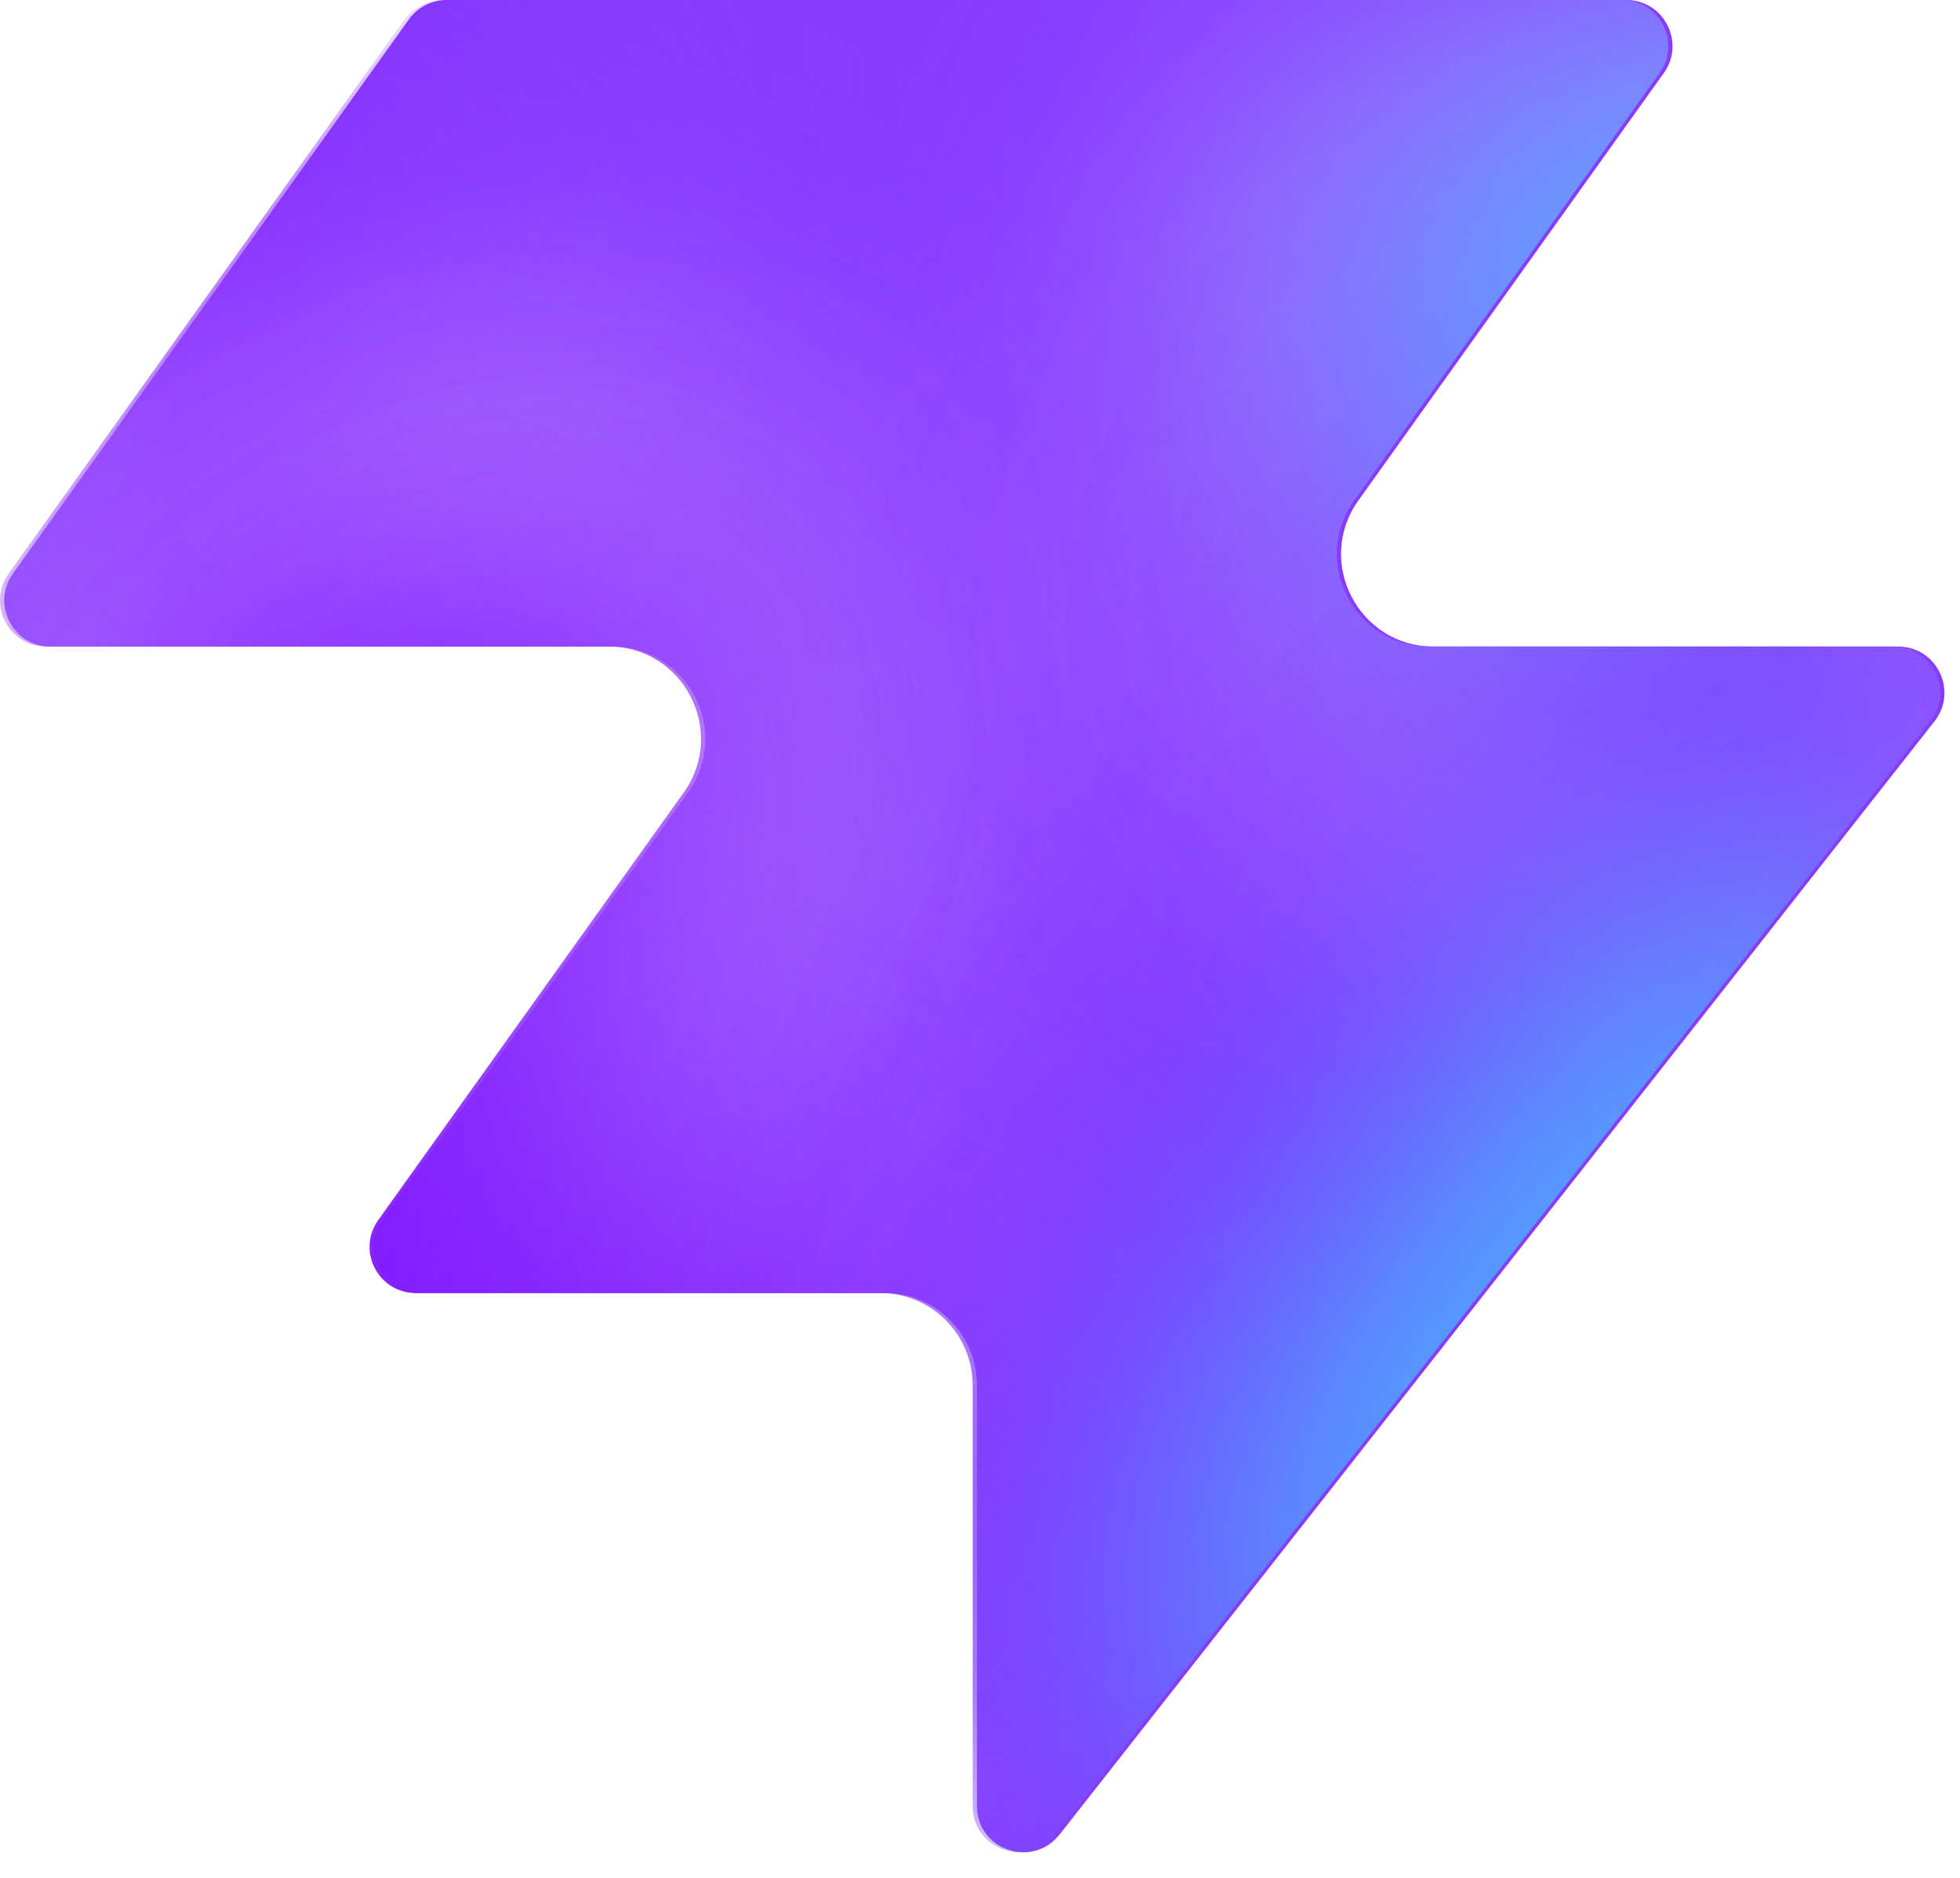
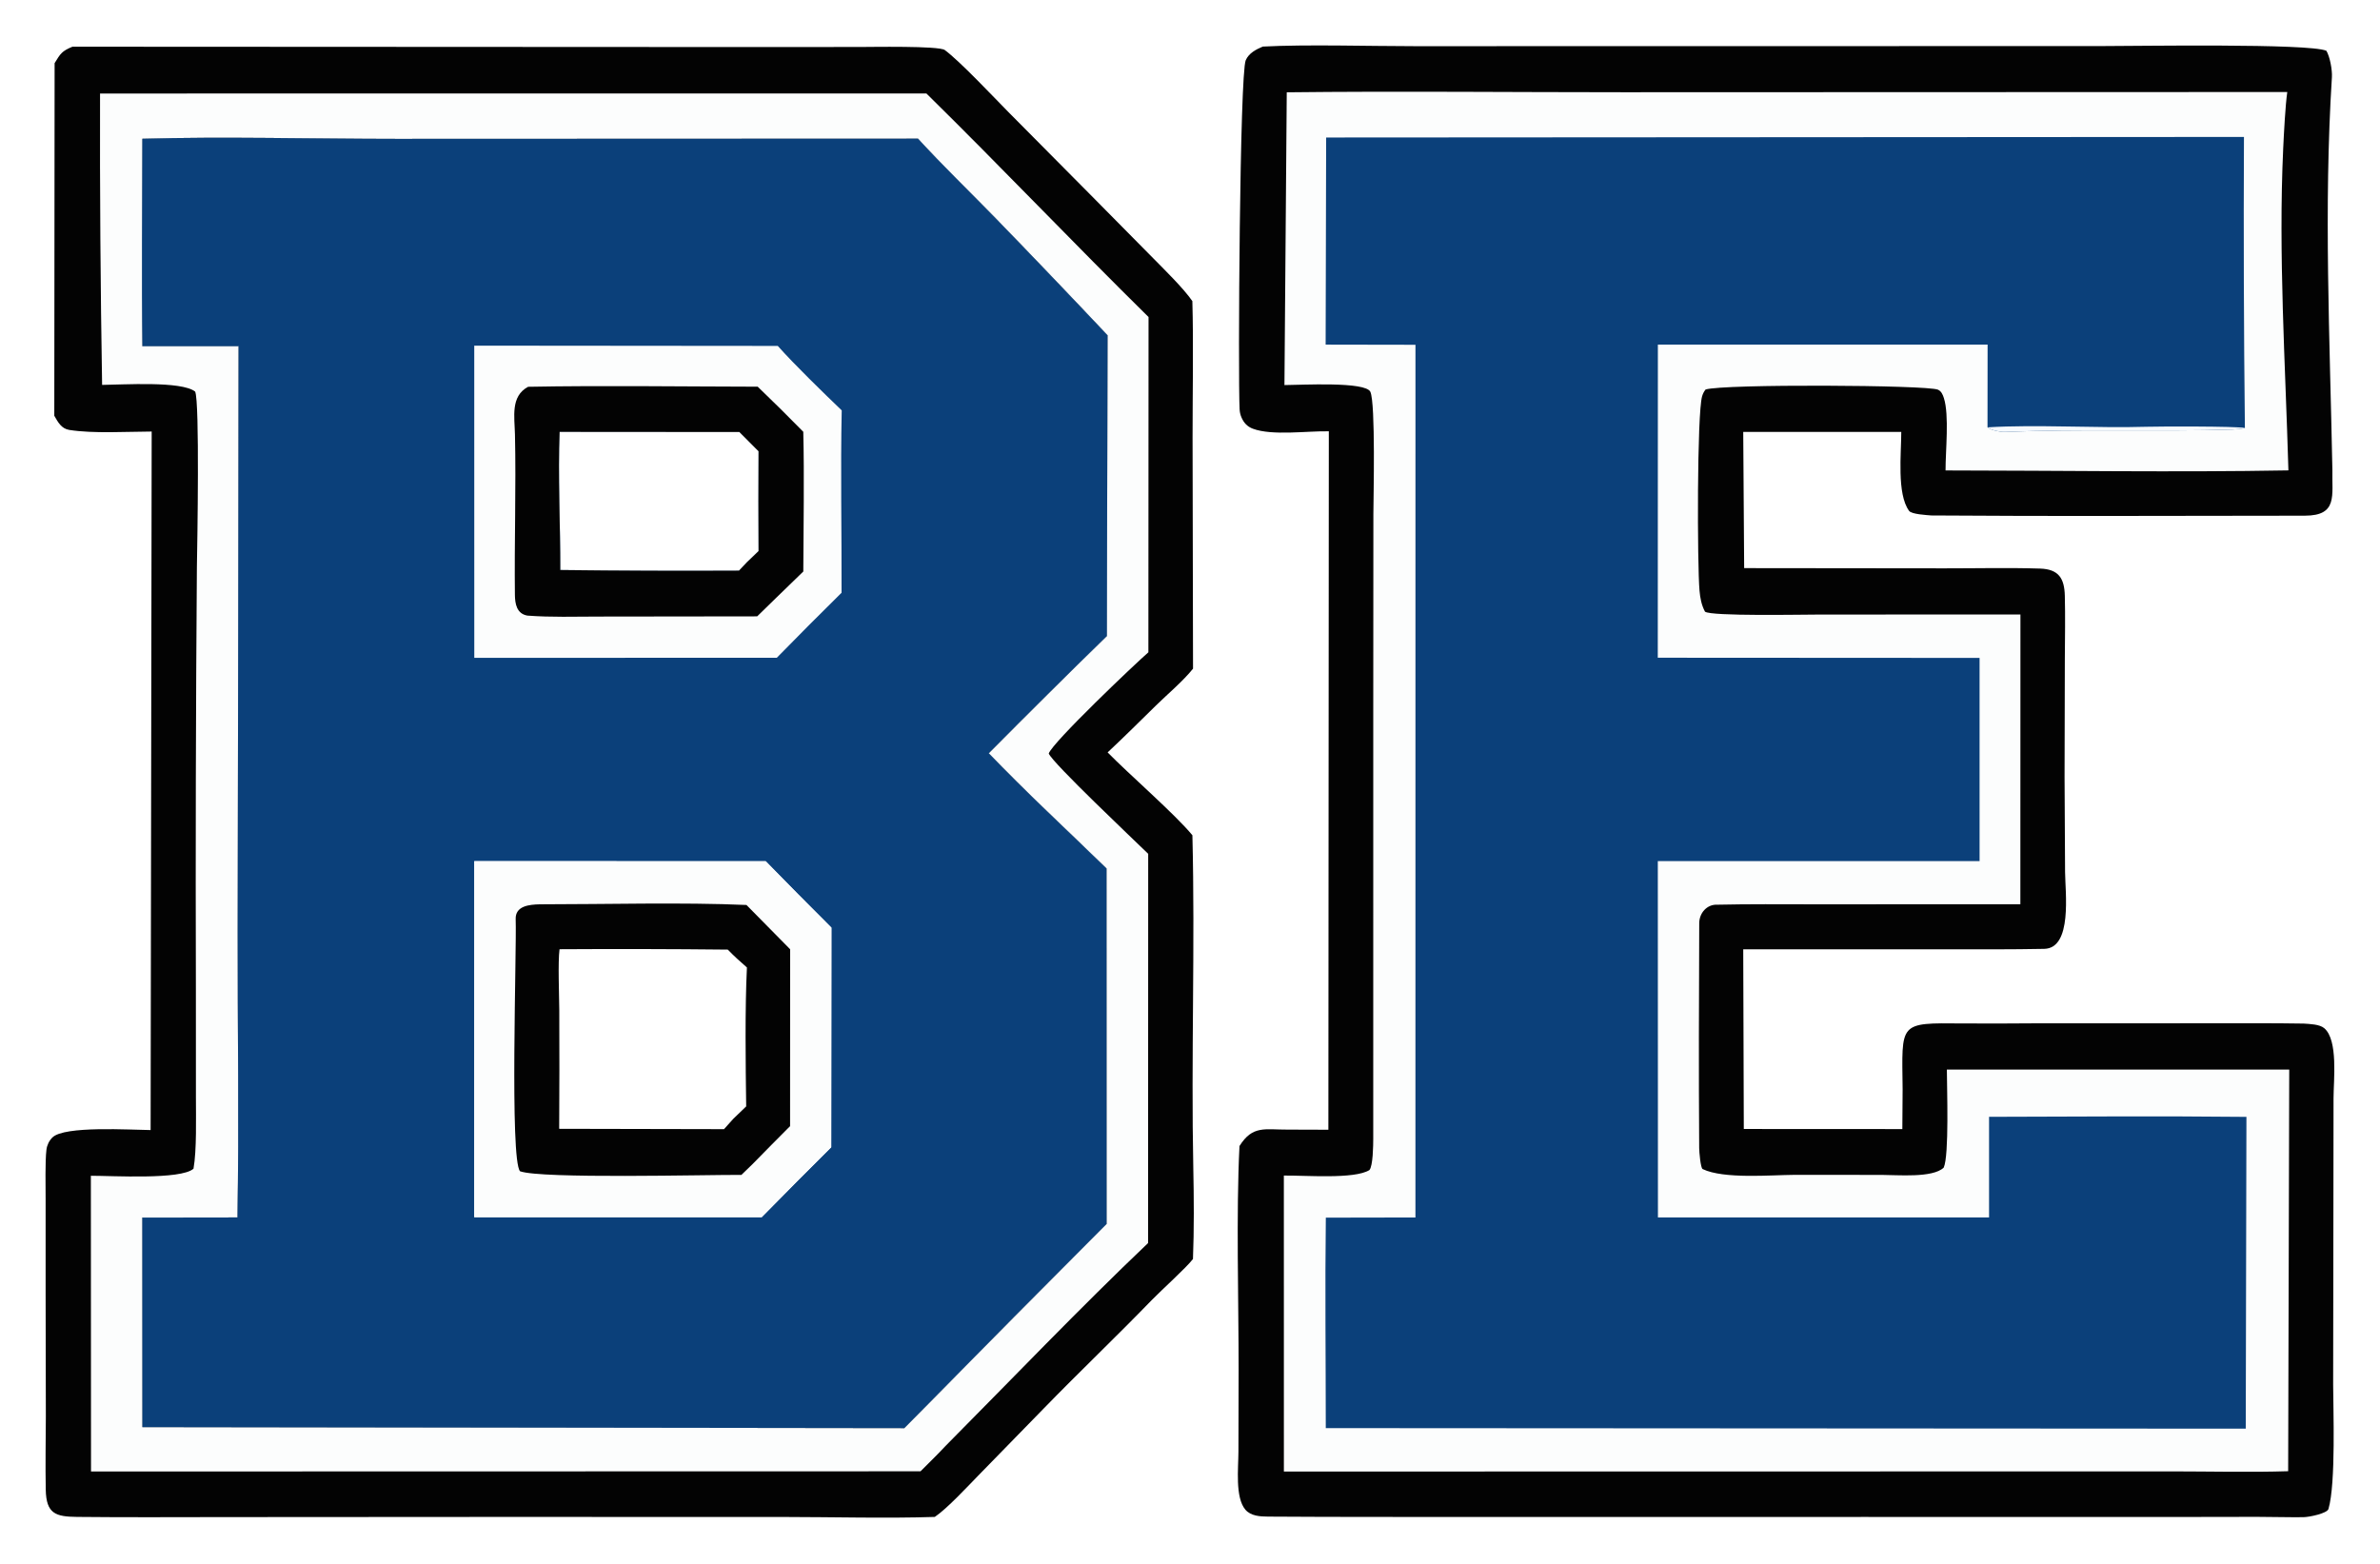
- <svg xmlns="http://www.w3.org/2000/svg" width="48" height="46" fill="none" viewBox="0 0 48 46">
-   <path fill="#863bff" d="M25.946 44.938c-.664.845-2.021.375-2.021-.698V33.937a2.26 2.26 0 0 0-2.262-2.262H10.287c-.92 0-1.456-1.04-.92-1.788l7.48-10.471c1.07-1.497 0-3.578-1.842-3.578H1.237c-.92 0-1.456-1.04-.92-1.788L10.013.474c.214-.297.556-.474.92-.474h28.894c.92 0 1.456 1.04.92 1.788l-7.48 10.471c-1.07 1.498 0 3.579 1.842 3.579h11.377c.943 0 1.473 1.088.89 1.83L25.947 44.94z" style="fill:#863bff;fill:color(display-p3 .525 .23 1);fill-opacity:1" />
-   <mask id="a" width="48" height="46" x="0" y="0" maskUnits="userSpaceOnUse" style="mask-type:alpha">
-     <path fill="#000" d="M25.842 44.938c-.664.844-2.021.375-2.021-.698V33.937a2.26 2.26 0 0 0-2.262-2.262H10.183c-.92 0-1.456-1.04-.92-1.788l7.48-10.471c1.07-1.498 0-3.579-1.842-3.579H1.133c-.92 0-1.456-1.04-.92-1.787L9.91.473c.214-.297.556-.474.92-.474h28.894c.92 0 1.456 1.04.92 1.788l-7.48 10.471c-1.07 1.498 0 3.578 1.842 3.578h11.377c.943 0 1.473 1.088.89 1.832L25.843 44.94z" style="fill:#000;fill-opacity:1" />
-   </mask>
-   <g mask="url(#a)">
-     <g filter="url(#b)">
-       <ellipse cx="5.508" cy="14.704" fill="#ede6ff" rx="5.508" ry="14.704" style="fill:#ede6ff;fill:color(display-p3 .927 .903 1);fill-opacity:1" transform="matrix(.00324 1 1 -.00324 -4.47 31.516)" />
-     </g>
-     <g filter="url(#c)">
-       <ellipse cx="10.399" cy="29.851" fill="#ede6ff" rx="10.399" ry="29.851" style="fill:#ede6ff;fill:color(display-p3 .927 .903 1);fill-opacity:1" transform="matrix(.00324 1 1 -.00324 -39.328 7.883)" />
-     </g>
-     <g filter="url(#d)">
-       <ellipse cx="5.508" cy="30.487" fill="#7e14ff" rx="5.508" ry="30.487" style="fill:#7e14ff;fill:color(display-p3 .492 .077 1);fill-opacity:1" transform="rotate(89.814 -25.913 -14.639)scale(1 -1)" />
-     </g>
-     <g filter="url(#e)">
-       <ellipse cx="5.508" cy="30.599" fill="#7e14ff" rx="5.508" ry="30.599" style="fill:#7e14ff;fill:color(display-p3 .492 .077 1);fill-opacity:1" transform="rotate(89.814 -32.644 -3.334)scale(1 -1)" />
-     </g>
-     <g filter="url(#f)">
-       <ellipse cx="5.508" cy="30.599" fill="#7e14ff" rx="5.508" ry="30.599" style="fill:#7e14ff;fill:color(display-p3 .492 .077 1);fill-opacity:1" transform="matrix(.00324 1 1 -.00324 -34.34 30.47)" />
-     </g>
-     <g filter="url(#g)">
-       <ellipse cx="14.072" cy="22.078" fill="#ede6ff" rx="14.072" ry="22.078" style="fill:#ede6ff;fill:color(display-p3 .927 .903 1);fill-opacity:1" transform="rotate(93.35 24.506 48.493)scale(-1 1)" />
-     </g>
-     <g filter="url(#h)">
-       <ellipse cx="3.47" cy="21.501" fill="#7e14ff" rx="3.47" ry="21.501" style="fill:#7e14ff;fill:color(display-p3 .492 .077 1);fill-opacity:1" transform="rotate(89.009 28.708 47.59)scale(-1 1)" />
-     </g>
-     <g filter="url(#i)">
-       <ellipse cx="3.47" cy="21.501" fill="#7e14ff" rx="3.47" ry="21.501" style="fill:#7e14ff;fill:color(display-p3 .492 .077 1);fill-opacity:1" transform="rotate(89.009 28.708 47.59)scale(-1 1)" />
-     </g>
-     <g filter="url(#j)">
-       <ellipse cx=".387" cy="8.972" fill="#7e14ff" rx="4.407" ry="29.108" style="fill:#7e14ff;fill:color(display-p3 .492 .077 1);fill-opacity:1" transform="rotate(39.51 .387 8.972)" />
-     </g>
-     <g filter="url(#k)">
-       <ellipse cx="47.523" cy="-6.092" fill="#7e14ff" rx="4.407" ry="29.108" style="fill:#7e14ff;fill:color(display-p3 .492 .077 1);fill-opacity:1" transform="rotate(37.892 47.523 -6.092)" />
-     </g>
-     <g filter="url(#l)">
-       <ellipse cx="41.412" cy="6.333" fill="#47bfff" rx="5.971" ry="9.665" style="fill:#47bfff;fill:color(display-p3 .28 .748 1);fill-opacity:1" transform="rotate(37.892 41.412 6.333)" />
-     </g>
-     <g filter="url(#m)">
-       <ellipse cx="-1.879" cy="38.332" fill="#7e14ff" rx="4.407" ry="29.108" style="fill:#7e14ff;fill:color(display-p3 .492 .077 1);fill-opacity:1" transform="rotate(37.892 -1.88 38.332)" />
-     </g>
-     <g filter="url(#n)">
-       <ellipse cx="-1.879" cy="38.332" fill="#7e14ff" rx="4.407" ry="29.108" style="fill:#7e14ff;fill:color(display-p3 .492 .077 1);fill-opacity:1" transform="rotate(37.892 -1.88 38.332)" />
-     </g>
-     <g filter="url(#o)">
-       <ellipse cx="35.651" cy="29.907" fill="#7e14ff" rx="4.407" ry="29.108" style="fill:#7e14ff;fill:color(display-p3 .492 .077 1);fill-opacity:1" transform="rotate(37.892 35.651 29.907)" />
-     </g>
-     <g filter="url(#p)">
-       <ellipse cx="38.418" cy="32.4" fill="#47bfff" rx="5.971" ry="15.297" style="fill:#47bfff;fill:color(display-p3 .28 .748 1);fill-opacity:1" transform="rotate(37.892 38.418 32.4)" />
-     </g>
-   </g>
-   <defs>
-     <filter id="b" width="60.045" height="41.654" x="-19.77" y="16.149" color-interpolation-filters="sRGB" filterUnits="userSpaceOnUse">
-       <feFlood flood-opacity="0" result="BackgroundImageFix" />
-       <feBlend in="SourceGraphic" in2="BackgroundImageFix" result="shape" />
-       <feGaussianBlur result="effect1_foregroundBlur_2002_17158" stdDeviation="7.659" />
-     </filter>
-     <filter id="c" width="90.34" height="51.437" x="-54.613" y="-7.533" color-interpolation-filters="sRGB" filterUnits="userSpaceOnUse">
-       <feFlood flood-opacity="0" result="BackgroundImageFix" />
-       <feBlend in="SourceGraphic" in2="BackgroundImageFix" result="shape" />
-       <feGaussianBlur result="effect1_foregroundBlur_2002_17158" stdDeviation="7.659" />
-     </filter>
-     <filter id="d" width="79.355" height="29.4" x="-49.64" y="2.03" color-interpolation-filters="sRGB" filterUnits="userSpaceOnUse">
-       <feFlood flood-opacity="0" result="BackgroundImageFix" />
-       <feBlend in="SourceGraphic" in2="BackgroundImageFix" result="shape" />
-       <feGaussianBlur result="effect1_foregroundBlur_2002_17158" stdDeviation="4.596" />
-     </filter>
-     <filter id="e" width="79.579" height="29.4" x="-45.045" y="20.029" color-interpolation-filters="sRGB" filterUnits="userSpaceOnUse">
-       <feFlood flood-opacity="0" result="BackgroundImageFix" />
-       <feBlend in="SourceGraphic" in2="BackgroundImageFix" result="shape" />
-       <feGaussianBlur result="effect1_foregroundBlur_2002_17158" stdDeviation="4.596" />
-     </filter>
-     <filter id="f" width="79.579" height="29.4" x="-43.513" y="21.178" color-interpolation-filters="sRGB" filterUnits="userSpaceOnUse">
-       <feFlood flood-opacity="0" result="BackgroundImageFix" />
-       <feBlend in="SourceGraphic" in2="BackgroundImageFix" result="shape" />
-       <feGaussianBlur result="effect1_foregroundBlur_2002_17158" stdDeviation="4.596" />
-     </filter>
-     <filter id="g" width="74.749" height="58.852" x="15.756" y="-17.901" color-interpolation-filters="sRGB" filterUnits="userSpaceOnUse">
-       <feFlood flood-opacity="0" result="BackgroundImageFix" />
-       <feBlend in="SourceGraphic" in2="BackgroundImageFix" result="shape" />
-       <feGaussianBlur result="effect1_foregroundBlur_2002_17158" stdDeviation="7.659" />
-     </filter>
-     <filter id="h" width="61.377" height="25.362" x="23.548" y="2.284" color-interpolation-filters="sRGB" filterUnits="userSpaceOnUse">
-       <feFlood flood-opacity="0" result="BackgroundImageFix" />
-       <feBlend in="SourceGraphic" in2="BackgroundImageFix" result="shape" />
-       <feGaussianBlur result="effect1_foregroundBlur_2002_17158" stdDeviation="4.596" />
-     </filter>
-     <filter id="i" width="61.377" height="25.362" x="23.548" y="2.284" color-interpolation-filters="sRGB" filterUnits="userSpaceOnUse">
-       <feFlood flood-opacity="0" result="BackgroundImageFix" />
-       <feBlend in="SourceGraphic" in2="BackgroundImageFix" result="shape" />
-       <feGaussianBlur result="effect1_foregroundBlur_2002_17158" stdDeviation="4.596" />
-     </filter>
-     <filter id="j" width="56.045" height="63.649" x="-27.636" y="-22.853" color-interpolation-filters="sRGB" filterUnits="userSpaceOnUse">
-       <feFlood flood-opacity="0" result="BackgroundImageFix" />
-       <feBlend in="SourceGraphic" in2="BackgroundImageFix" result="shape" />
-       <feGaussianBlur result="effect1_foregroundBlur_2002_17158" stdDeviation="4.596" />
-     </filter>
-     <filter id="k" width="54.814" height="64.646" x="20.116" y="-38.415" color-interpolation-filters="sRGB" filterUnits="userSpaceOnUse">
-       <feFlood flood-opacity="0" result="BackgroundImageFix" />
-       <feBlend in="SourceGraphic" in2="BackgroundImageFix" result="shape" />
-       <feGaussianBlur result="effect1_foregroundBlur_2002_17158" stdDeviation="4.596" />
-     </filter>
-     <filter id="l" width="33.541" height="35.313" x="24.641" y="-11.323" color-interpolation-filters="sRGB" filterUnits="userSpaceOnUse">
-       <feFlood flood-opacity="0" result="BackgroundImageFix" />
-       <feBlend in="SourceGraphic" in2="BackgroundImageFix" result="shape" />
-       <feGaussianBlur result="effect1_foregroundBlur_2002_17158" stdDeviation="4.596" />
-     </filter>
-     <filter id="m" width="54.814" height="64.646" x="-29.286" y="6.009" color-interpolation-filters="sRGB" filterUnits="userSpaceOnUse">
-       <feFlood flood-opacity="0" result="BackgroundImageFix" />
-       <feBlend in="SourceGraphic" in2="BackgroundImageFix" result="shape" />
-       <feGaussianBlur result="effect1_foregroundBlur_2002_17158" stdDeviation="4.596" />
-     </filter>
-     <filter id="n" width="54.814" height="64.646" x="-29.286" y="6.009" color-interpolation-filters="sRGB" filterUnits="userSpaceOnUse">
-       <feFlood flood-opacity="0" result="BackgroundImageFix" />
-       <feBlend in="SourceGraphic" in2="BackgroundImageFix" result="shape" />
-       <feGaussianBlur result="effect1_foregroundBlur_2002_17158" stdDeviation="4.596" />
-     </filter>
-     <filter id="o" width="54.814" height="64.646" x="8.244" y="-2.416" color-interpolation-filters="sRGB" filterUnits="userSpaceOnUse">
-       <feFlood flood-opacity="0" result="BackgroundImageFix" />
-       <feBlend in="SourceGraphic" in2="BackgroundImageFix" result="shape" />
-       <feGaussianBlur result="effect1_foregroundBlur_2002_17158" stdDeviation="4.596" />
-     </filter>
-     <filter id="p" width="39.409" height="43.623" x="18.713" y="10.588" color-interpolation-filters="sRGB" filterUnits="userSpaceOnUse">
-       <feFlood flood-opacity="0" result="BackgroundImageFix" />
-       <feBlend in="SourceGraphic" in2="BackgroundImageFix" result="shape" />
-       <feGaussianBlur result="effect1_foregroundBlur_2002_17158" stdDeviation="4.596" />
-     </filter>
-   </defs>
+ <svg xmlns="http://www.w3.org/2000/svg" version="1.1" style="display: block;" viewBox="258.667 65.333 1532 1006.667" width="1532" height="1006.667" preserveAspectRatio="none">
+   <path transform="translate(0,0)" fill="rgb(3,3,3)" d="M 305.3 95.399 L 700.876 95.596 L 811.329 95.582 C 819.188 95.583 863.021 94.737 866.812 97.533 C 876.462 104.65 898.039 127.586 907.557 137.251 L 961.455 191.58 L 1000.21 230.797 C 1007.86 238.578 1020.29 250.661 1026.19 259.174 C 1026.97 287.314 1026.3 318.524 1026.32 346.87 L 1026.62 495.783 C 1020.01 504.019 1010.44 511.954 1002.8 519.453 C 992.484 529.585 982.196 539.81 971.646 549.694 C 985.277 563.653 1015.06 589.465 1026.21 603.037 C 1028 673.992 1025.32 746.093 1026.79 817.183 C 1027.18 836.124 1027.33 857.013 1026.58 875.833 C 1022.06 881.67 1006.33 895.771 999.974 902.337 C 977.221 925.824 953.441 948.484 930.636 971.922 L 888.382 1015.22 C 881.124 1022.65 868.482 1036.34 860.395 1041.86 C 829.769 1042.87 793.946 1041.91 762.995 1041.89 L 576.454 1041.86 L 401.243 1041.97 C 370.263 1042.01 339.281 1042.18 308.296 1041.85 C 294.66 1041.7 288.413 1039.95 288.119 1024.39 C 287.822 1008.66 288.118 992.903 288.175 977.171 L 288.033 898.17 L 288.034 837.624 C 288.049 829.557 287.635 813.112 288.566 805.444 C 288.927 802.48 290.267 799.722 292.375 797.608 C 299.985 789.908 342.657 792.71 355.622 792.816 L 356.301 343.14 C 340.387 343.193 318.609 344.55 303.247 342.1 C 298.194 341.294 295.968 337.094 293.619 332.978 L 293.819 105.994 C 297.589 99.746 298.621 98.159 305.3 95.399 z M 350.343 288.177 L 412.246 288.198 L 411.675 665.596 C 411.589 725.869 412.516 789.005 411.545 849.076 L 350.273 849.162 L 350.335 984.029 L 840.8 984.678 L 911.167 913.362 L 970.956 853.275 L 970.914 624.397 C 946.79 600.886 917.948 574.148 895.127 550.217 C 920.268 524.857 945.616 499.703 971.169 474.758 L 971.575 281.155 C 947.813 255.941 923.868 230.9 899.74 206.036 C 883.786 189.685 864.803 171.242 849.585 154.616 L 514.053 154.745 C 462.014 154.747 401.602 153.168 350.306 154.662 C 350.249 198.691 349.698 244.284 350.343 288.177 z" />
+   <path transform="translate(0,0)" fill="rgb(252,253,253)" d="M 432.685 125.5 L 854.982 125.497 C 903.294 173.01 950.039 222.218 997.982 269.422 L 997.88 485.25 C 989.187 492.802 936.317 543.065 933.743 550.398 C 936.03 556.392 988.893 606.321 997.757 614.976 L 997.679 865.559 C 954.243 906.856 909.724 953.436 867.301 996.167 C 862.27 1001.59 856.464 1007.21 851.206 1012.49 L 317.257 1012.61 L 317.155 822.237 C 330.791 822.215 375.117 824.936 383.218 817.694 C 385.346 805.853 384.783 784.572 384.781 771.9 L 384.759 701.78 C 384.503 611.452 384.717 521.122 385.402 430.796 C 385.668 415.595 387.27 323.851 384.282 317.423 C 375.509 310.464 337.782 313.006 324.393 313.116 C 323.341 250.604 322.897 188.083 323.061 125.563 L 432.685 125.5 z M 350.343 288.177 L 412.246 288.198 L 411.675 665.596 C 411.589 725.869 412.516 789.005 411.545 849.076 L 350.273 849.162 L 350.335 984.029 L 840.8 984.678 L 911.167 913.362 L 970.956 853.275 L 970.914 624.397 C 946.79 600.886 917.948 574.148 895.127 550.217 C 920.268 524.857 945.616 499.703 971.169 474.758 L 971.575 281.155 C 947.813 255.941 923.868 230.9 899.74 206.036 C 883.786 189.685 864.803 171.242 849.585 154.616 L 514.053 154.745 C 462.014 154.747 401.602 153.168 350.306 154.662 C 350.249 198.691 349.698 244.284 350.343 288.177 z" />
+   <path transform="translate(0,0)" fill="rgb(11,64,122)" d="M 350.306 154.662 C 401.602 153.168 462.014 154.747 514.053 154.745 L 849.585 154.616 C 864.803 171.242 883.786 189.685 899.74 206.036 C 923.868 230.9 947.813 255.941 971.575 281.155 L 971.169 474.758 C 945.616 499.703 920.268 524.857 895.127 550.217 C 917.948 574.148 946.79 600.886 970.914 624.397 L 970.956 853.275 L 911.167 913.362 L 840.8 984.678 L 350.335 984.029 L 350.273 849.162 L 411.545 849.076 C 412.516 789.005 411.589 725.869 411.675 665.596 L 412.246 288.198 L 350.343 288.177 C 349.698 244.284 350.249 198.691 350.306 154.662 z M 563.943 848.899 L 748.945 848.905 L 772.351 825.212 L 793.714 803.889 L 793.84 662.495 C 779.642 648.353 765.547 634.109 751.554 619.764 L 563.972 619.704 L 563.943 848.899 z M 734.602 343.437 L 618.897 343.351 C 617.732 370.565 619.391 404.18 619.314 432.285 C 657.652 432.755 695.992 432.893 734.332 432.701 L 739.456 427.312 L 746.971 420.079 C 746.837 398.668 746.836 377.257 746.966 355.846 L 734.602 343.437 z" />
+   <path transform="translate(0,0)" fill="rgb(252,253,253)" d="M 563.972 619.704 L 751.554 619.764 C 765.547 634.109 779.642 648.353 793.84 662.495 L 793.714 803.889 L 772.351 825.212 L 748.945 848.905 L 563.943 848.899 L 563.972 619.704 z M 618.608 792.012 L 724.709 792.233 L 730.722 785.537 L 738.984 777.581 C 738.619 750.751 738.164 714.658 739.458 688.149 C 734.972 684.209 731.321 680.969 727.134 676.645 C 691.037 676.262 654.937 676.181 618.838 676.402 C 617.733 684.817 618.621 705.969 618.673 715.515 C 618.796 741.014 618.775 766.513 618.608 792.012 z" />
+   <path transform="translate(0,0)" fill="rgb(3,3,3)" d="M 606.115 647.488 C 647.769 647.491 698.225 646.118 739.166 647.912 L 767.275 676.426 L 767.24 790.285 C 759.174 798.36 751.151 806.478 743.171 814.639 L 735.915 821.675 C 713.04 821.552 607.12 824.314 593.43 819.342 C 586.695 811.954 591.317 676.678 590.609 657.086 C 590.297 648.452 599.39 647.652 606.115 647.488 z M 618.608 792.012 L 724.709 792.233 L 730.722 785.537 L 738.984 777.581 C 738.619 750.751 738.164 714.658 739.458 688.149 C 734.972 684.209 731.321 680.969 727.134 676.645 C 691.037 676.262 654.937 676.181 618.838 676.402 C 617.733 684.817 618.621 705.969 618.673 715.515 C 618.796 741.014 618.775 766.513 618.608 792.012 z" />
+   <path transform="translate(0,0)" fill="rgb(252,253,253)" d="M 563.939 287.843 L 759.319 288.018 C 769.767 299.819 789.05 318.552 800.481 329.519 C 799.663 367.577 800.495 408.601 800.38 446.91 L 779.222 467.961 L 758.685 488.776 L 563.966 488.82 L 563.939 287.843 z M 619.314 432.285 C 657.652 432.755 695.992 432.893 734.332 432.701 L 739.456 427.312 L 746.971 420.079 C 746.837 398.668 746.836 377.257 746.966 355.846 L 734.602 343.437 L 618.897 343.351 C 617.732 370.565 619.391 404.18 619.314 432.285 z" />
+   <path transform="translate(0,0)" fill="rgb(3,3,3)" d="M 598.602 314.325 C 646.851 313.426 697.951 314.186 746.405 314.264 C 756.33 323.791 766.108 333.469 775.736 343.296 C 776.451 372.404 775.841 404.025 775.751 433.243 L 757.798 450.649 L 746.063 462.118 L 643.982 462.248 C 628.824 462.271 613.243 462.779 598.174 461.63 C 591.198 460.452 590.189 453.885 590.112 448.413 C 589.709 413.966 590.907 379.531 590.149 345.092 C 589.896 333.608 587.186 320.473 598.602 314.325 z M 619.314 432.285 C 657.652 432.755 695.992 432.893 734.332 432.701 L 739.456 427.312 L 746.971 420.079 C 746.837 398.668 746.836 377.257 746.966 355.846 L 734.602 343.437 L 618.897 343.351 C 617.732 370.565 619.391 404.18 619.314 432.285 z" />
+   <path transform="translate(0,0)" fill="rgb(3,3,3)" d="M 1071.53 95.314 C 1099.74 93.826 1140.33 95.068 1169.4 95.062 L 1362.22 95.034 L 1611.47 94.988 C 1634.16 95 1744.8 93.143 1756.15 98.007 C 1758.49 101.943 1759.99 110.527 1759.71 114.994 C 1754.36 199.329 1758.4 283.529 1760.02 367.904 C 1759.63 384.362 1763.66 397.303 1742.23 397.306 C 1662.05 397.316 1582 397.781 1501.84 397.161 C 1498.92 396.898 1489.18 396.426 1487.55 394.213 C 1479.53 383.283 1482.54 357.013 1482.51 343.387 L 1380.78 343.369 L 1381.38 431.065 L 1510.45 431.201 C 1530.9 431.224 1551.53 430.709 1571.84 431.353 C 1584 431.738 1587.51 437.862 1587.79 448.841 C 1588.13 462.211 1587.88 476.064 1587.8 489.388 L 1587.62 565.361 L 1587.95 626.729 C 1588.04 639.518 1592.81 675.811 1574.51 676.166 C 1553.31 676.577 1531.83 676.473 1510.6 676.47 L 1380.78 676.447 L 1381.15 792.129 L 1483.2 792.182 L 1483.38 766.5 C 1482.92 723.219 1480.47 723.8 1521.98 724.181 C 1538.29 724.263 1554.6 724.232 1570.91 724.088 L 1682.6 724.069 C 1702.23 724.071 1721.95 723.935 1741.57 724.266 C 1745.52 724.554 1751.73 724.66 1754.77 727.228 C 1763.87 734.925 1760.76 760.878 1760.76 772.347 L 1760.67 842.436 L 1760.51 956.692 C 1760.51 971.673 1762.35 1020.16 1757.5 1036.73 C 1756.66 1039.59 1745.13 1041.99 1741.3 1042.03 C 1731.83 1042.13 1721.31 1041.84 1711.39 1041.81 L 1651.5 1041.91 L 1460.7 1041.87 L 1207.11 1041.88 C 1163.09 1041.87 1118.93 1041.94 1074.9 1041.65 C 1069.85 1041.61 1063.81 1041.33 1060.28 1037.15 C 1053.62 1029.25 1055.82 1010.35 1055.84 999.957 L 1055.97 946.971 C 1055.98 903.004 1054.33 846.119 1056.52 803.1 C 1064.99 789.556 1072.96 792.619 1087.64 792.522 C 1096.32 792.465 1105.04 792.657 1113.74 792.606 L 1114.03 342.979 C 1100.24 342.694 1077.58 345.982 1065.12 341.314 C 1061.58 339.986 1059.39 337.61 1057.88 334.215 C 1057.09 332.447 1056.7 330.747 1056.6 328.807 C 1055.51 307.433 1056.69 112.849 1060.54 104.11 C 1062.55 99.528 1067.17 97.145 1071.53 95.314 z" />
+   <path transform="translate(0,0)" fill="rgb(252,253,253)" d="M 1086.95 124.758 C 1158.65 123.941 1231.93 124.72 1303.75 124.718 L 1730.98 124.568 C 1729.74 133.194 1728.8 151.457 1728.36 160.846 C 1725.18 229.301 1729.77 299.468 1731.71 368.148 C 1659.48 369.446 1583.47 368.228 1511.01 368.184 C 1510.96 355.887 1513.49 332.585 1509.93 321.555 C 1509.23 319.392 1508.32 317.165 1506.12 316.193 C 1499.22 313.129 1367.74 312.446 1356.54 316.089 C 1355.49 317.417 1354.81 318.749 1354.33 320.362 C 1350.98 331.485 1351.17 428.999 1352.64 445.595 C 1353.06 450.353 1353.9 454.84 1356.16 459.08 C 1359.91 462.154 1419.36 460.955 1429.64 460.952 L 1559.22 460.903 L 1559.17 647.447 L 1426.1 647.484 C 1405.43 647.474 1384.71 647.274 1364.06 647.738 C 1357.46 647.402 1352.48 653.076 1352.46 659.646 C 1352.25 707.862 1352.1 756.168 1352.43 804.387 C 1352.45 806.835 1353.3 817.278 1354.67 817.936 C 1368.31 824.478 1398.59 821.735 1413.63 821.647 L 1469.87 821.678 C 1479.99 821.691 1502.73 823.783 1509.82 817.003 C 1513.4 809.266 1511.9 766.007 1511.86 753.884 L 1732.24 753.866 L 1731.55 1012.43 C 1707.95 1013.2 1680.3 1012.55 1656.44 1012.54 L 1517.67 1012.57 L 1085.1 1012.64 L 1085.08 822.109 C 1098.33 821.892 1130.54 824.626 1140.15 818.565 C 1142.46 816.021 1142.62 802.508 1142.62 798.529 C 1142.64 708.887 1142.58 619.169 1142.63 529.534 L 1142.71 396.069 C 1142.72 386.708 1144.2 325.177 1140.77 317.581 C 1137.73 310.826 1096.55 313.158 1085.46 313.226 L 1086.95 124.758 z" />
+   <path transform="translate(0,0)" fill="rgb(11,64,122)" d="M 1112.31 153.849 L 1703.1 153.488 C 1702.8 215.936 1703 278.386 1703.7 340.832 C 1701.46 341.394 1697.81 341.787 1695.43 341.856 C 1646.67 343.27 1597.89 341.372 1549.14 343.393 C 1546.28 343.511 1540.13 342.27 1538.02 340.437 L 1538.08 287.186 L 1325.84 287.179 L 1325.78 488.747 L 1532.91 488.863 L 1532.92 619.689 L 1325.8 619.691 L 1325.88 849.06 L 1539.02 849.053 L 1539.02 784.286 C 1593.94 784.125 1649.8 783.739 1704.69 784.32 L 1704.25 985.04 L 1112.07 984.688 C 1112.07 939.968 1111.53 893.807 1112.1 849.194 L 1169.78 849.088 L 1169.8 287.282 L 1111.98 287.181 L 1112.31 153.849 z" />
+   <path transform="translate(0,0)" fill="rgb(246,250,255)" d="M 1538.02 340.437 C 1569.25 338.501 1608.29 341.048 1640.64 340.058 C 1648.1 339.83 1697.65 339.661 1703.7 340.832 C 1701.46 341.394 1697.81 341.787 1695.43 341.856 C 1646.67 343.27 1597.89 341.372 1549.14 343.393 C 1546.28 343.511 1540.13 342.27 1538.02 340.437 z" />
</svg>
